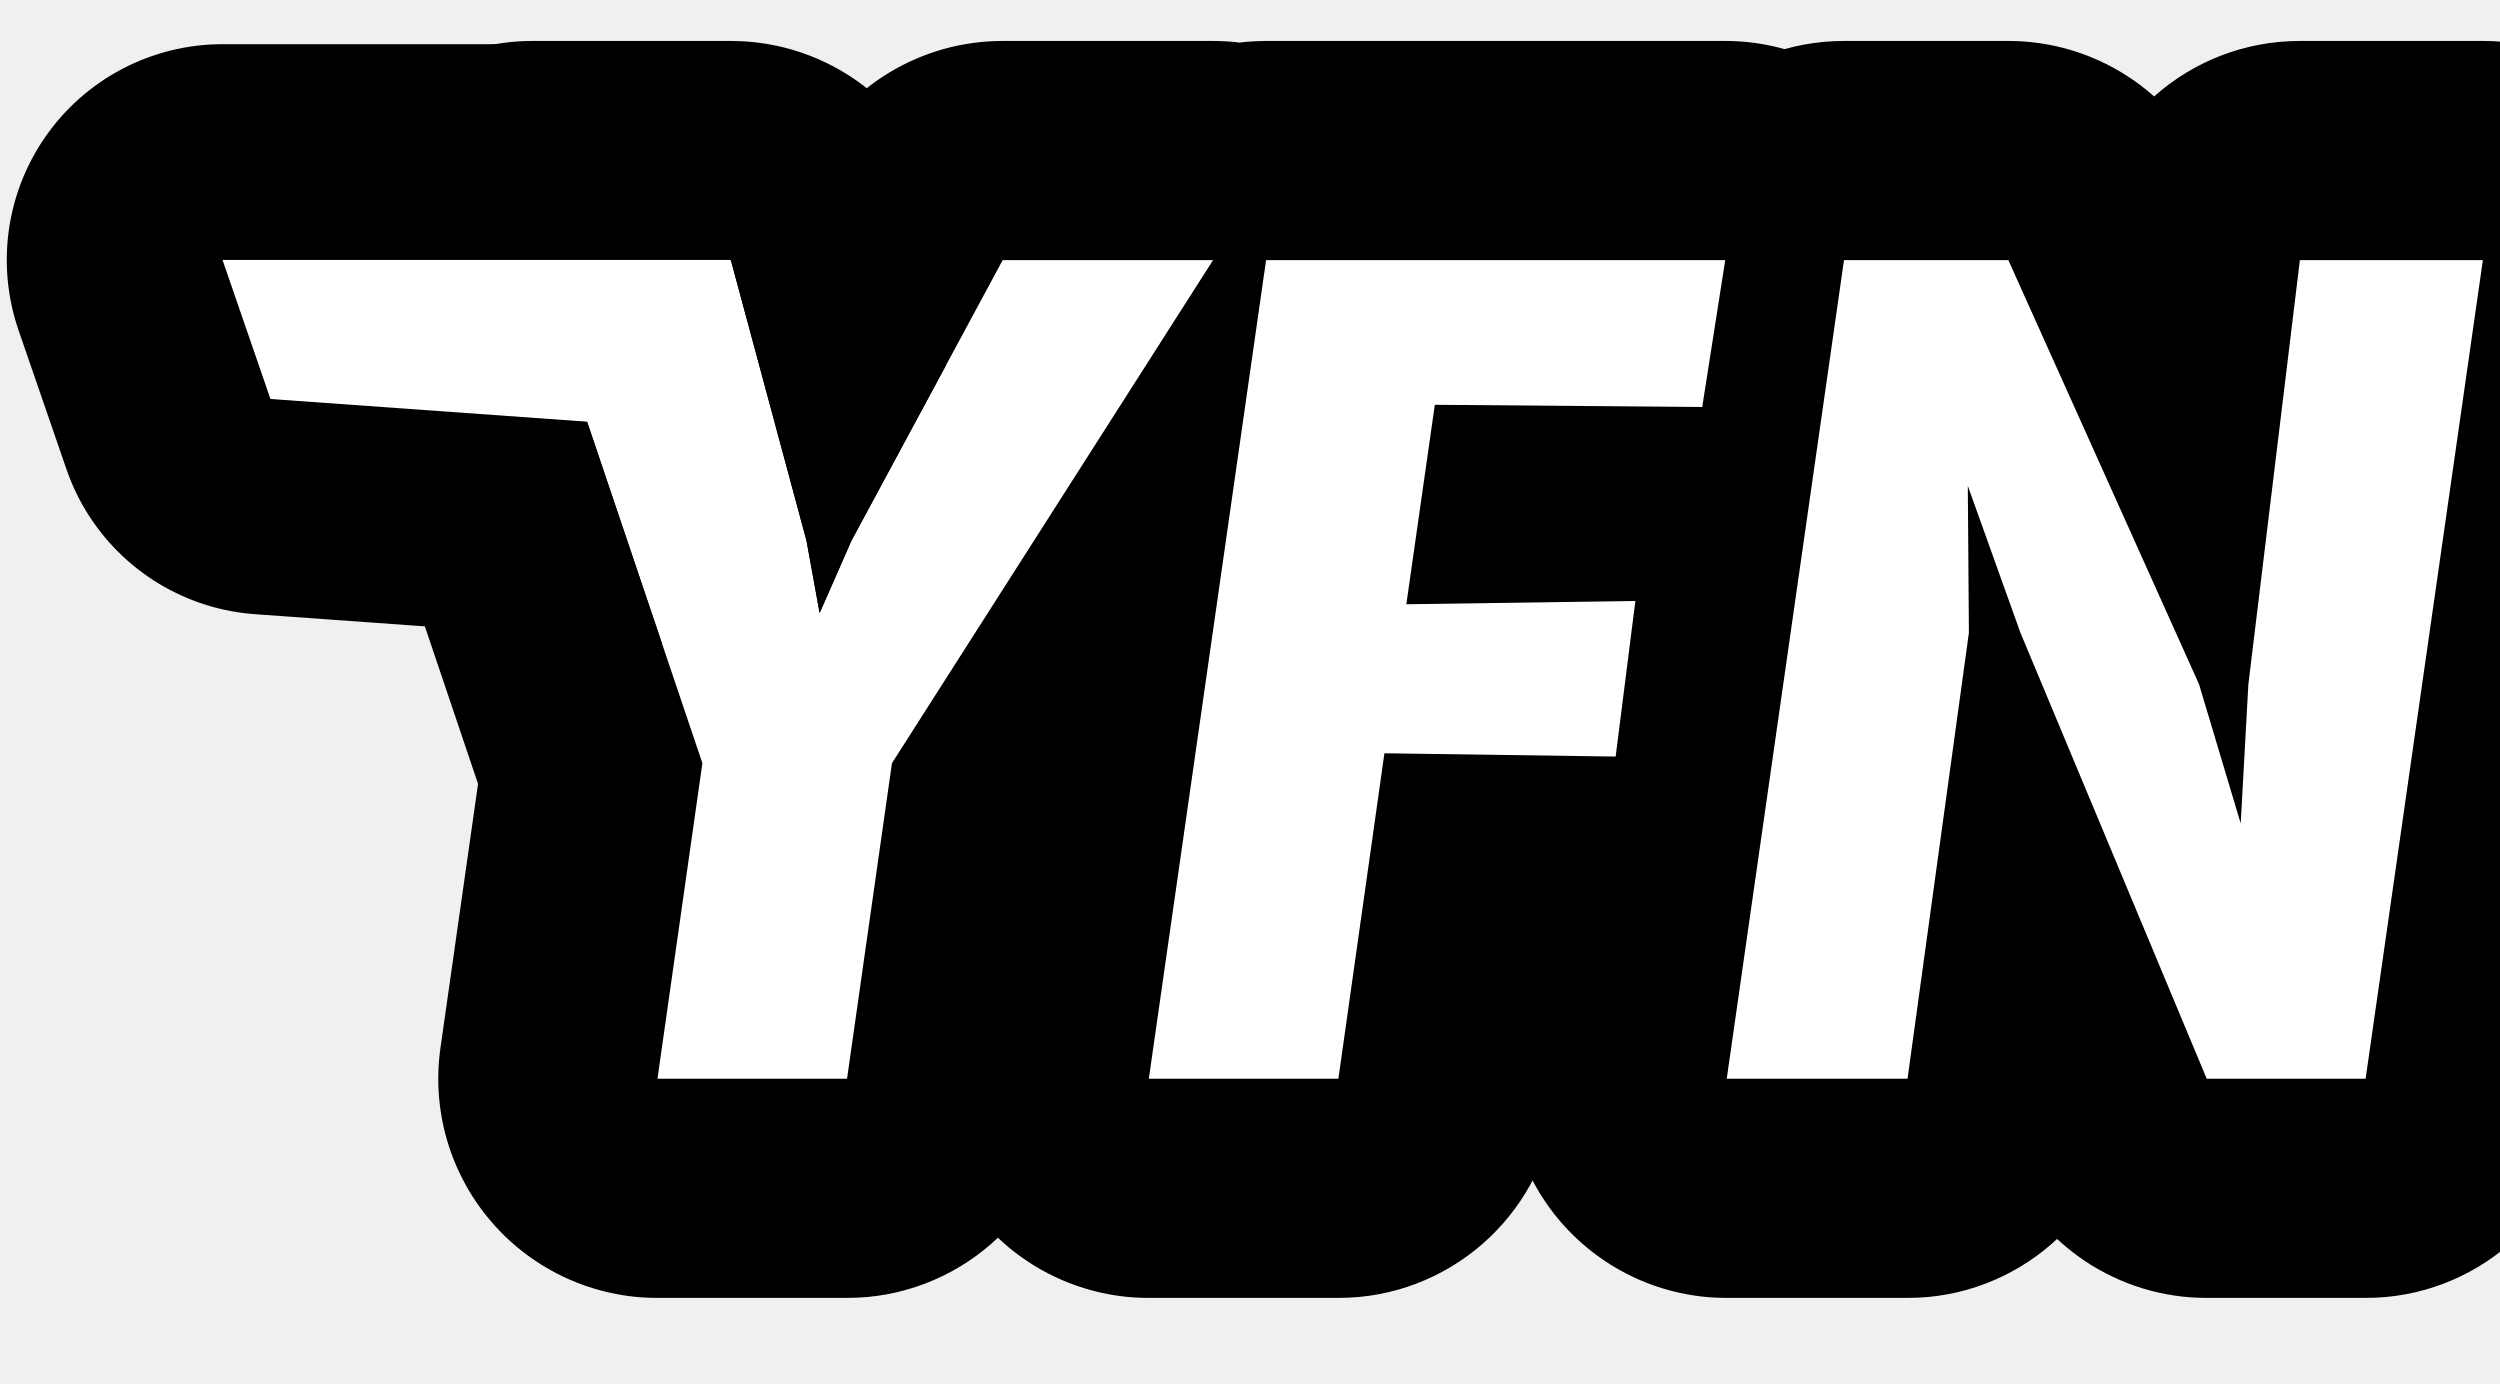
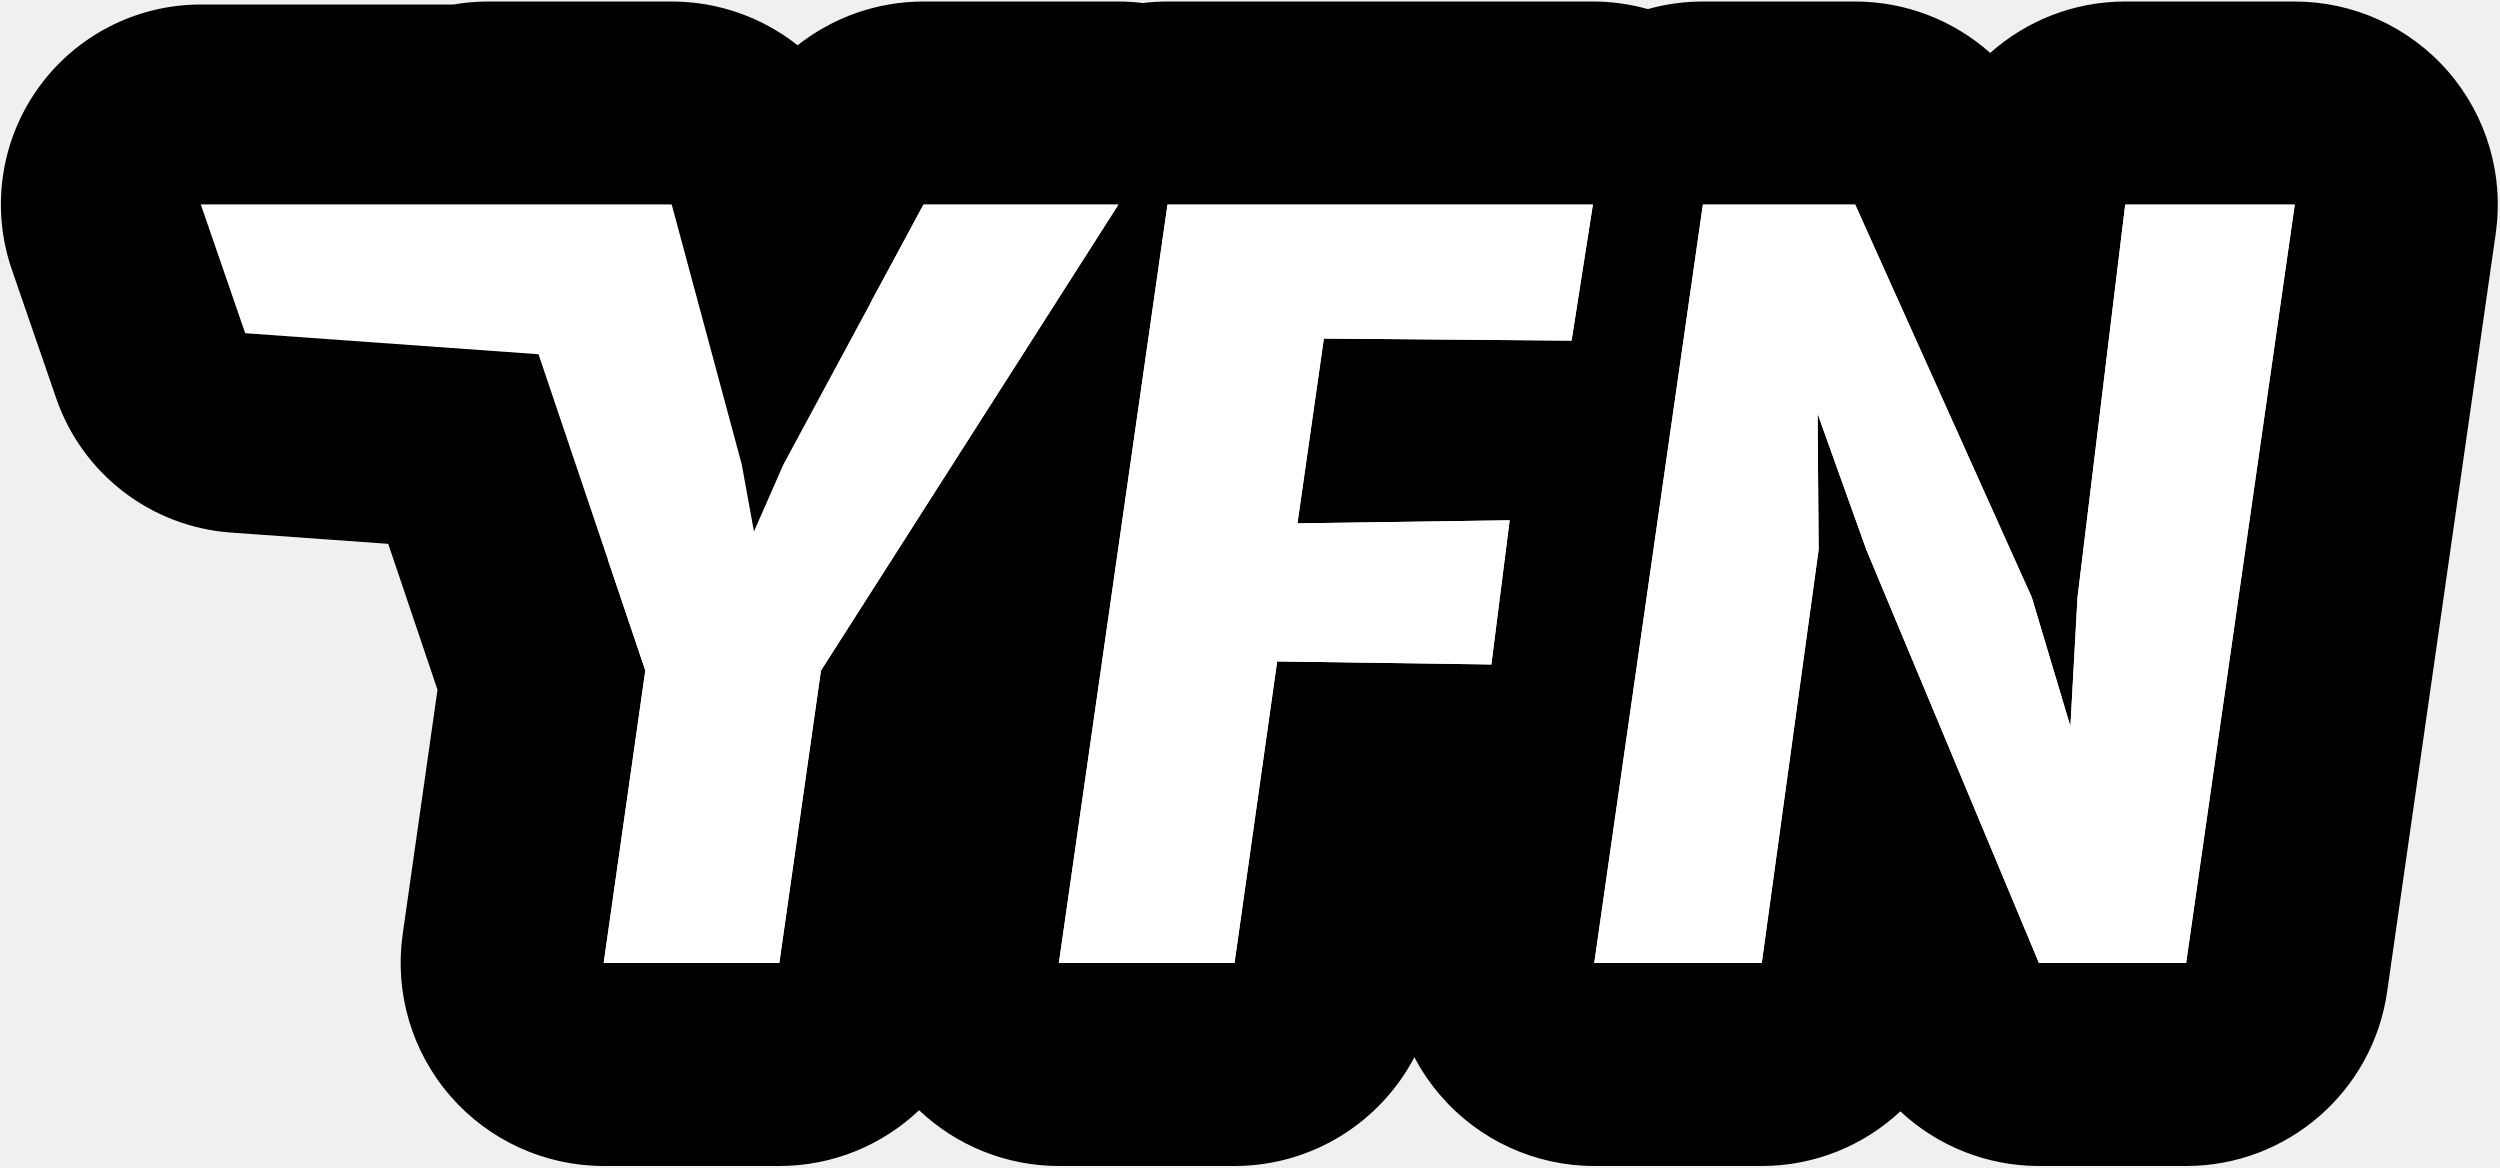
- <svg xmlns="http://www.w3.org/2000/svg" width="365" height="202" viewBox="0 0 365 202" fill="none">
-   <path d="M32.488 37.95H106.574V63.061L39.486 58.253L32.488 37.95Z" fill="white" stroke="black" stroke-width="63" stroke-linejoin="round" />
-   <mask id="path-2-outside-1_682_1834" maskUnits="userSpaceOnUse" x="45.188" y="5.5" width="350" height="184" fill="black">
-     <rect fill="white" x="45.188" y="5.5" width="350" height="184" />
-     <path d="M95.989 157.5L102.548 111.42L77.749 37.98H106.708L117.748 78.94L119.668 89.5L124.308 78.94L146.388 37.98H177.108L130.228 111.42L123.668 157.5H95.989ZM167.726 157.5L184.846 37.98H251.886L248.526 59.42L209.486 59.1L205.326 88.22L238.766 87.74L235.886 110.46L202.126 109.98L195.406 157.5H167.726ZM252.101 157.5L269.221 37.98H293.221L321.061 99.9L327.141 120.22L328.261 99.9L335.781 37.98H362.501L345.381 157.5H322.181L294.981 92.38L287.301 70.94L287.461 92.38L278.501 157.5H252.101Z" />
-   </mask>
-   <path d="M95.989 157.5L102.548 111.42L77.749 37.98H106.708L117.748 78.94L119.668 89.5L124.308 78.94L146.388 37.98H177.108L130.228 111.42L123.668 157.5H95.989ZM167.726 157.5L184.846 37.98H251.886L248.526 59.42L209.486 59.1L205.326 88.22L238.766 87.74L235.886 110.46L202.126 109.98L195.406 157.5H167.726ZM252.101 157.5L269.221 37.98H293.221L321.061 99.9L327.141 120.22L328.261 99.9L335.781 37.98H362.501L345.381 157.5H322.181L294.981 92.38L287.301 70.94L287.461 92.38L278.501 157.5H252.101Z" fill="white" />
-   <path d="M95.989 157.5L64.308 152.99C63.001 162.171 65.741 171.468 71.819 178.472C77.897 185.477 86.715 189.5 95.989 189.5V157.5ZM102.548 111.42L134.229 115.93C134.934 110.975 134.468 105.924 132.866 101.182L102.548 111.42ZM77.749 37.98V5.98C67.44 5.98 57.763 10.946 51.752 19.32C45.741 27.694 44.132 38.452 47.431 48.218L77.749 37.98ZM106.708 37.98L137.606 29.652C133.841 15.685 121.174 5.98 106.708 5.98V37.98ZM117.748 78.94L149.232 73.216C149.073 72.34 148.877 71.472 148.646 70.612L117.748 78.94ZM119.668 89.5L88.185 95.224C90.701 109.064 101.96 119.638 115.931 121.281C129.901 122.924 143.306 115.251 148.965 102.373L119.668 89.5ZM124.308 78.94L96.141 63.756C95.733 64.511 95.357 65.282 95.012 66.067L124.308 78.94ZM146.388 37.98V5.98C134.622 5.98 123.804 12.438 118.22 22.796L146.388 37.98ZM177.108 37.98L204.081 55.198C210.37 45.347 210.788 32.85 205.171 22.601C199.554 12.352 188.796 5.98 177.108 5.98V37.98ZM130.228 111.42L103.256 94.202C100.797 98.053 99.192 102.386 98.548 106.91L130.228 111.42ZM123.668 157.5V189.5C139.599 189.5 153.104 177.782 155.349 162.01L123.668 157.5ZM127.669 162.01L134.229 115.93L70.868 106.91L64.308 152.99L127.669 162.01ZM132.866 101.182L108.066 27.742L47.431 48.218L72.231 121.658L132.866 101.182ZM77.749 69.98H106.708V5.98H77.749V69.98ZM75.811 46.308L86.851 87.268L148.646 70.612L137.606 29.652L75.811 46.308ZM86.265 84.664L88.185 95.224L151.152 83.776L149.232 73.216L86.265 84.664ZM148.965 102.373L153.605 91.813L95.012 66.067L90.372 76.627L148.965 102.373ZM152.476 94.124L174.556 53.164L118.22 22.796L96.141 63.756L152.476 94.124ZM146.388 69.98H177.108V5.98H146.388V69.98ZM150.136 20.762L103.256 94.202L157.201 128.638L204.081 55.198L150.136 20.762ZM98.548 106.91L91.988 152.99L155.349 162.01L161.909 115.93L98.548 106.91ZM123.668 125.5H95.989V189.5H123.668V125.5ZM167.726 157.5L136.049 152.963C134.734 162.148 137.469 171.451 143.548 178.462C149.626 185.473 158.447 189.5 167.726 189.5V157.5ZM184.846 37.98V5.98C168.926 5.98 155.427 17.683 153.169 33.443L184.846 37.98ZM251.886 37.98L283.5 42.934C284.948 33.695 282.282 24.284 276.202 17.178C270.122 10.071 261.238 5.98 251.886 5.98V37.98ZM248.526 59.42L248.264 91.419C264.123 91.549 277.685 80.043 280.14 64.374L248.526 59.42ZM209.486 59.1L209.748 27.101C193.724 26.97 180.074 38.711 177.808 54.575L209.486 59.1ZM205.326 88.22L173.648 83.695C172.324 92.957 175.121 102.335 181.303 109.359C187.484 116.384 196.429 120.351 205.785 120.217L205.326 88.22ZM238.766 87.74L270.512 91.764C271.677 82.569 268.799 73.321 262.622 66.411C256.444 59.502 247.574 55.61 238.307 55.743L238.766 87.74ZM235.886 110.46L235.431 142.457C251.72 142.688 265.583 130.646 267.632 114.484L235.886 110.46ZM202.126 109.98L202.581 77.983C186.467 77.754 172.698 89.543 170.441 105.499L202.126 109.98ZM195.406 157.5V189.5C211.348 189.5 224.859 177.766 227.091 161.981L195.406 157.5ZM199.403 162.037L216.523 42.517L153.169 33.443L136.049 152.963L199.403 162.037ZM184.846 69.98H251.886V5.98H184.846V69.98ZM220.272 33.026L216.912 54.465L280.14 64.374L283.5 42.934L220.272 33.026ZM248.788 27.421L209.748 27.101L209.224 91.099L248.264 91.419L248.788 27.421ZM177.808 54.575L173.648 83.695L237.004 92.746L241.164 63.626L177.808 54.575ZM205.785 120.217L239.225 119.737L238.307 55.743L204.867 56.223L205.785 120.217ZM207.02 83.716L204.14 106.436L267.632 114.484L270.512 91.764L207.02 83.716ZM236.341 78.463L202.581 77.983L201.671 141.977L235.431 142.457L236.341 78.463ZM170.441 105.499L163.721 153.019L227.091 161.981L233.811 114.461L170.441 105.499ZM195.406 125.5H167.726V189.5H195.406V125.5ZM252.101 157.5L220.424 152.963C219.109 162.148 221.844 171.451 227.923 178.462C234.001 185.473 242.822 189.5 252.101 189.5V157.5ZM269.221 37.98V5.98C253.301 5.98 239.802 17.683 237.544 33.443L269.221 37.98ZM293.221 37.98L322.407 24.858C317.241 13.369 305.817 5.98 293.221 5.98V37.98ZM321.061 99.9L351.718 90.727C351.315 89.38 350.823 88.06 350.247 86.778L321.061 99.9ZM327.141 120.22L296.484 129.393C300.941 144.29 315.462 153.826 330.903 151.998C346.344 150.17 358.237 137.507 359.092 121.981L327.141 120.22ZM328.261 99.9L296.494 96.042C296.41 96.739 296.348 97.438 296.309 98.139L328.261 99.9ZM335.781 37.98V5.98C319.6 5.98 305.965 18.059 304.014 34.122L335.781 37.98ZM362.501 37.98L394.178 42.517C395.493 33.333 392.757 24.029 386.679 17.018C380.601 10.007 371.78 5.98 362.501 5.98V37.98ZM345.381 157.5V189.5C361.301 189.5 374.8 177.797 377.058 162.037L345.381 157.5ZM322.181 157.5L292.653 169.833C297.628 181.744 309.273 189.5 322.181 189.5V157.5ZM294.981 92.38L264.855 103.171C265.041 103.69 265.241 104.205 265.453 104.713L294.981 92.38ZM287.301 70.94L317.427 60.149C312.164 45.458 297.072 36.705 281.707 39.433C266.342 42.161 255.185 55.574 255.302 71.179L287.301 70.94ZM287.461 92.38L319.162 96.742C319.372 95.218 319.472 93.68 319.46 92.141L287.461 92.38ZM278.501 157.5V189.5C294.489 189.5 308.023 177.7 310.202 161.862L278.501 157.5ZM283.778 162.037L300.898 42.517L237.544 33.443L220.424 152.963L283.778 162.037ZM269.221 69.98H293.221V5.98H269.221V69.98ZM264.035 51.102L291.875 113.022L350.247 86.778L322.407 24.858L264.035 51.102ZM290.404 109.073L296.484 129.393L357.798 111.047L351.718 90.727L290.404 109.073ZM359.092 121.981L360.212 101.661L296.309 98.139L295.189 118.459L359.092 121.981ZM360.028 103.758L367.548 41.838L304.014 34.122L296.494 96.042L360.028 103.758ZM335.781 69.98H362.501V5.98H335.781V69.98ZM330.824 33.443L313.704 152.963L377.058 162.037L394.178 42.517L330.824 33.443ZM345.381 125.5H322.181V189.5H345.381V125.5ZM351.709 145.167L324.509 80.047L265.453 104.713L292.653 169.833L351.709 145.167ZM325.107 81.589L317.427 60.149L257.175 81.731L264.855 103.171L325.107 81.589ZM255.302 71.179L255.462 92.619L319.46 92.141L319.3 70.701L255.302 71.179ZM255.76 88.018L246.8 153.138L310.202 161.862L319.162 96.742L255.76 88.018ZM278.501 125.5H252.101V189.5H278.501V125.5Z" fill="black" mask="url(#path-2-outside-1_682_1834)" />
-   <path d="M32.488 37.95H106.574V63.061L39.486 58.253L32.488 37.95Z" fill="white" />
+ <svg xmlns="http://www.w3.org/2000/svg" width="394" height="184" viewBox="0 0 394 184" fill="none">
+   <path fill-rule="evenodd" clip-rule="evenodd" d="M63.462 147.25C62.155 156.431 64.895 165.728 70.973 172.733C77.051 179.737 85.869 183.76 95.143 183.76H122.823C131.295 183.76 139.08 180.446 144.852 174.971C150.768 180.587 158.644 183.76 166.88 183.76H194.56C206.751 183.76 217.519 176.899 222.91 166.612C224.048 168.784 225.441 170.836 227.077 172.722C233.155 179.733 241.977 183.76 251.255 183.76H277.655C286.037 183.76 293.744 180.517 299.495 175.149C305.307 180.574 313.061 183.76 321.335 183.76H344.535C360.456 183.76 373.955 172.057 376.212 156.298L393.332 36.778C394.648 27.593 391.912 18.289 385.834 11.278C379.756 4.268 370.934 0.24 361.655 0.24H334.935C326.816 0.24 319.338 3.281 313.656 8.341C307.904 3.222 300.376 0.24 292.375 0.24H268.375C265.378 0.24 262.466 0.655 259.699 1.434C256.909 0.649 253.998 0.24 251.04 0.24H184C182.691 0.24 181.397 0.319 180.125 0.474C178.853 0.319 177.564 0.24 176.263 0.24H145.543C138.217 0.24 131.259 2.744 125.703 7.133C120.194 2.781 113.264 0.24 105.863 0.24H76.903C75.053 0.24 73.225 0.4 71.433 0.711H31.643C21.461 0.711 11.906 5.632 5.995 13.923C0.084 22.213 -1.456 32.85 1.862 42.476L8.861 62.778C12.972 74.706 23.805 83.03 36.389 83.932L61.184 85.709L68.949 108.706L63.462 147.25ZM95.797 88.19L101.703 105.68L95.143 151.76H122.823L129.383 105.68L176.263 32.24H145.543L137.229 47.663V57.321C137.229 66.067 133.593 74.419 127.192 80.378C120.791 86.337 112.2 89.366 103.477 88.741L95.797 88.19ZM344.535 151.76H321.335L294.135 86.64L286.455 65.2L286.615 86.64L277.655 151.76H251.255L268.375 32.24H292.375L320.215 94.16L326.295 114.48L327.415 94.16L334.935 32.24H361.655L344.535 151.76ZM184 32.24H251.04L247.68 53.68L208.64 53.36L204.48 82.48L237.92 82L235.04 104.72L201.28 104.24L194.56 151.76H166.88L184 32.24Z" fill="black" />
+   <path d="M105.729 32.211H31.643L38.641 52.513L84.867 55.826L101.703 105.68L95.143 151.76H122.823L129.383 105.68L176.263 32.24H145.543L123.463 73.2L118.823 83.76L116.903 73.2L105.863 32.24H105.729V32.211Z" fill="white" />
+   <path d="M166.88 151.76L184 32.24H251.04L247.68 53.68L208.64 53.36L204.48 82.48L237.92 82L235.04 104.72L201.28 104.24L194.56 151.76H166.88Z" fill="white" />
+   <path d="M268.375 32.24L251.255 151.76H277.655L286.615 86.64L286.455 65.2L294.135 86.64L321.335 151.76H344.535L361.655 32.24H334.935L327.415 94.16L326.295 114.48L320.215 94.16L292.375 32.24H268.375Z" fill="white" />
</svg>
